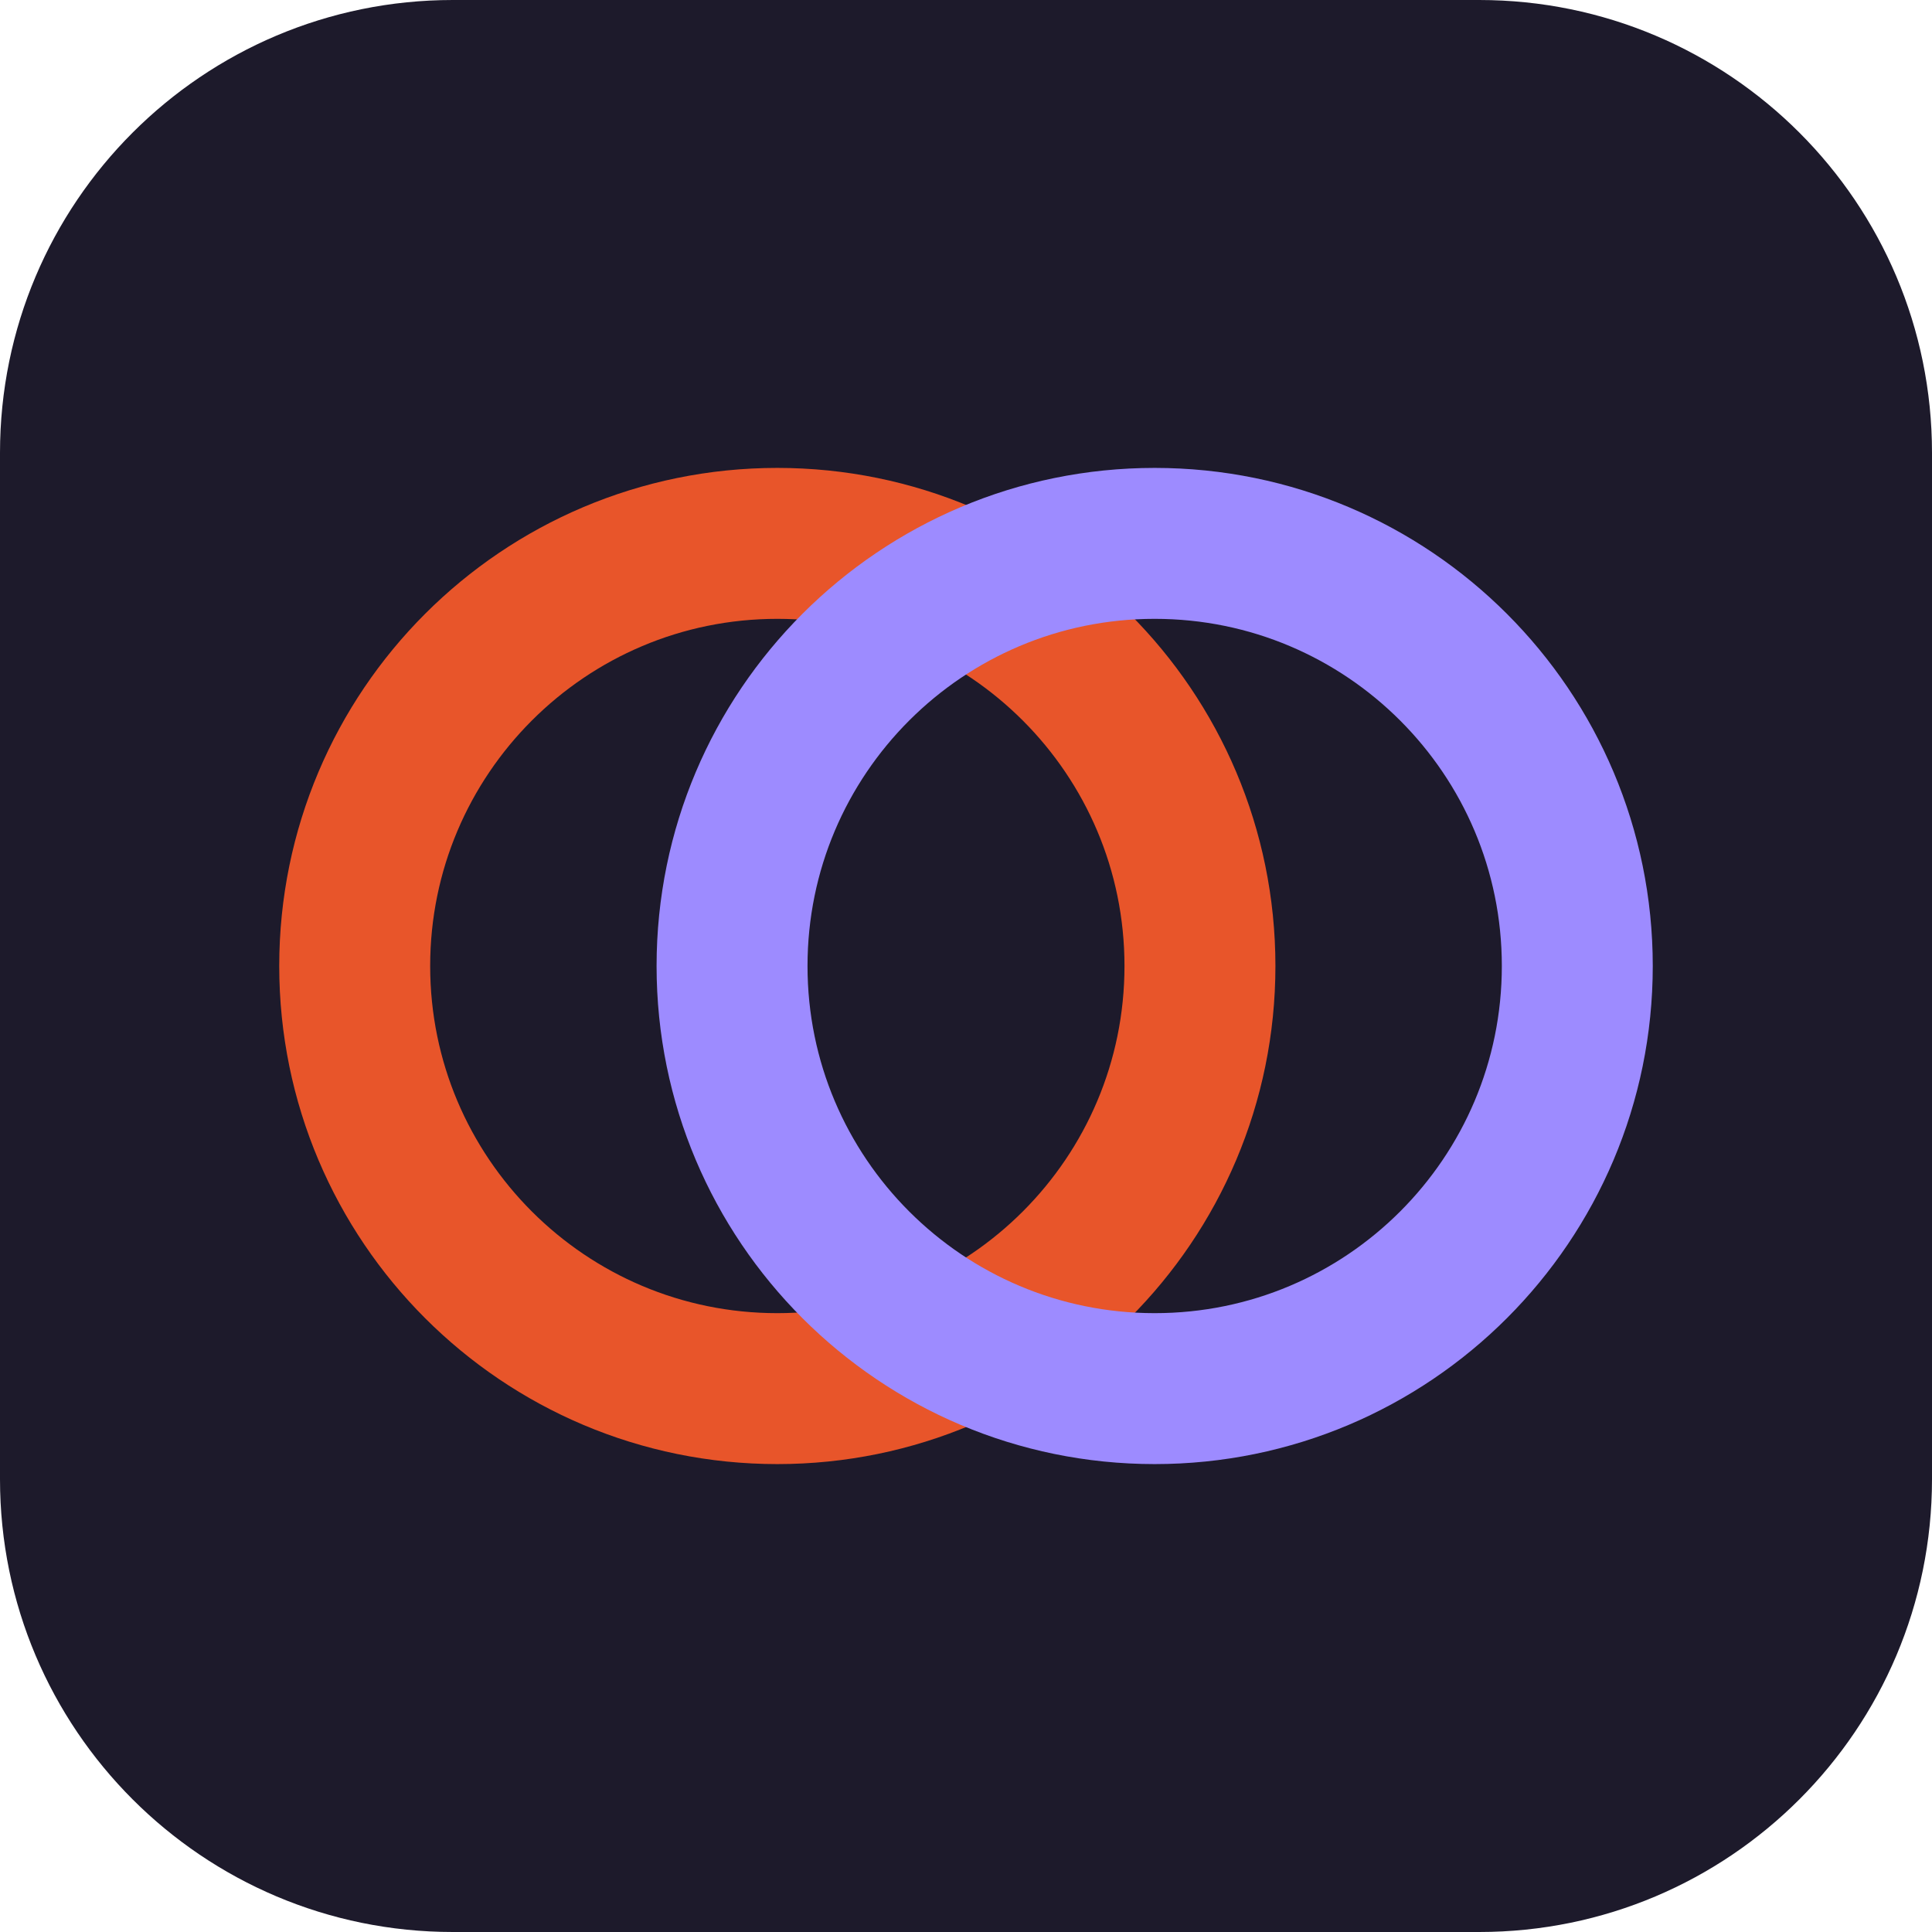
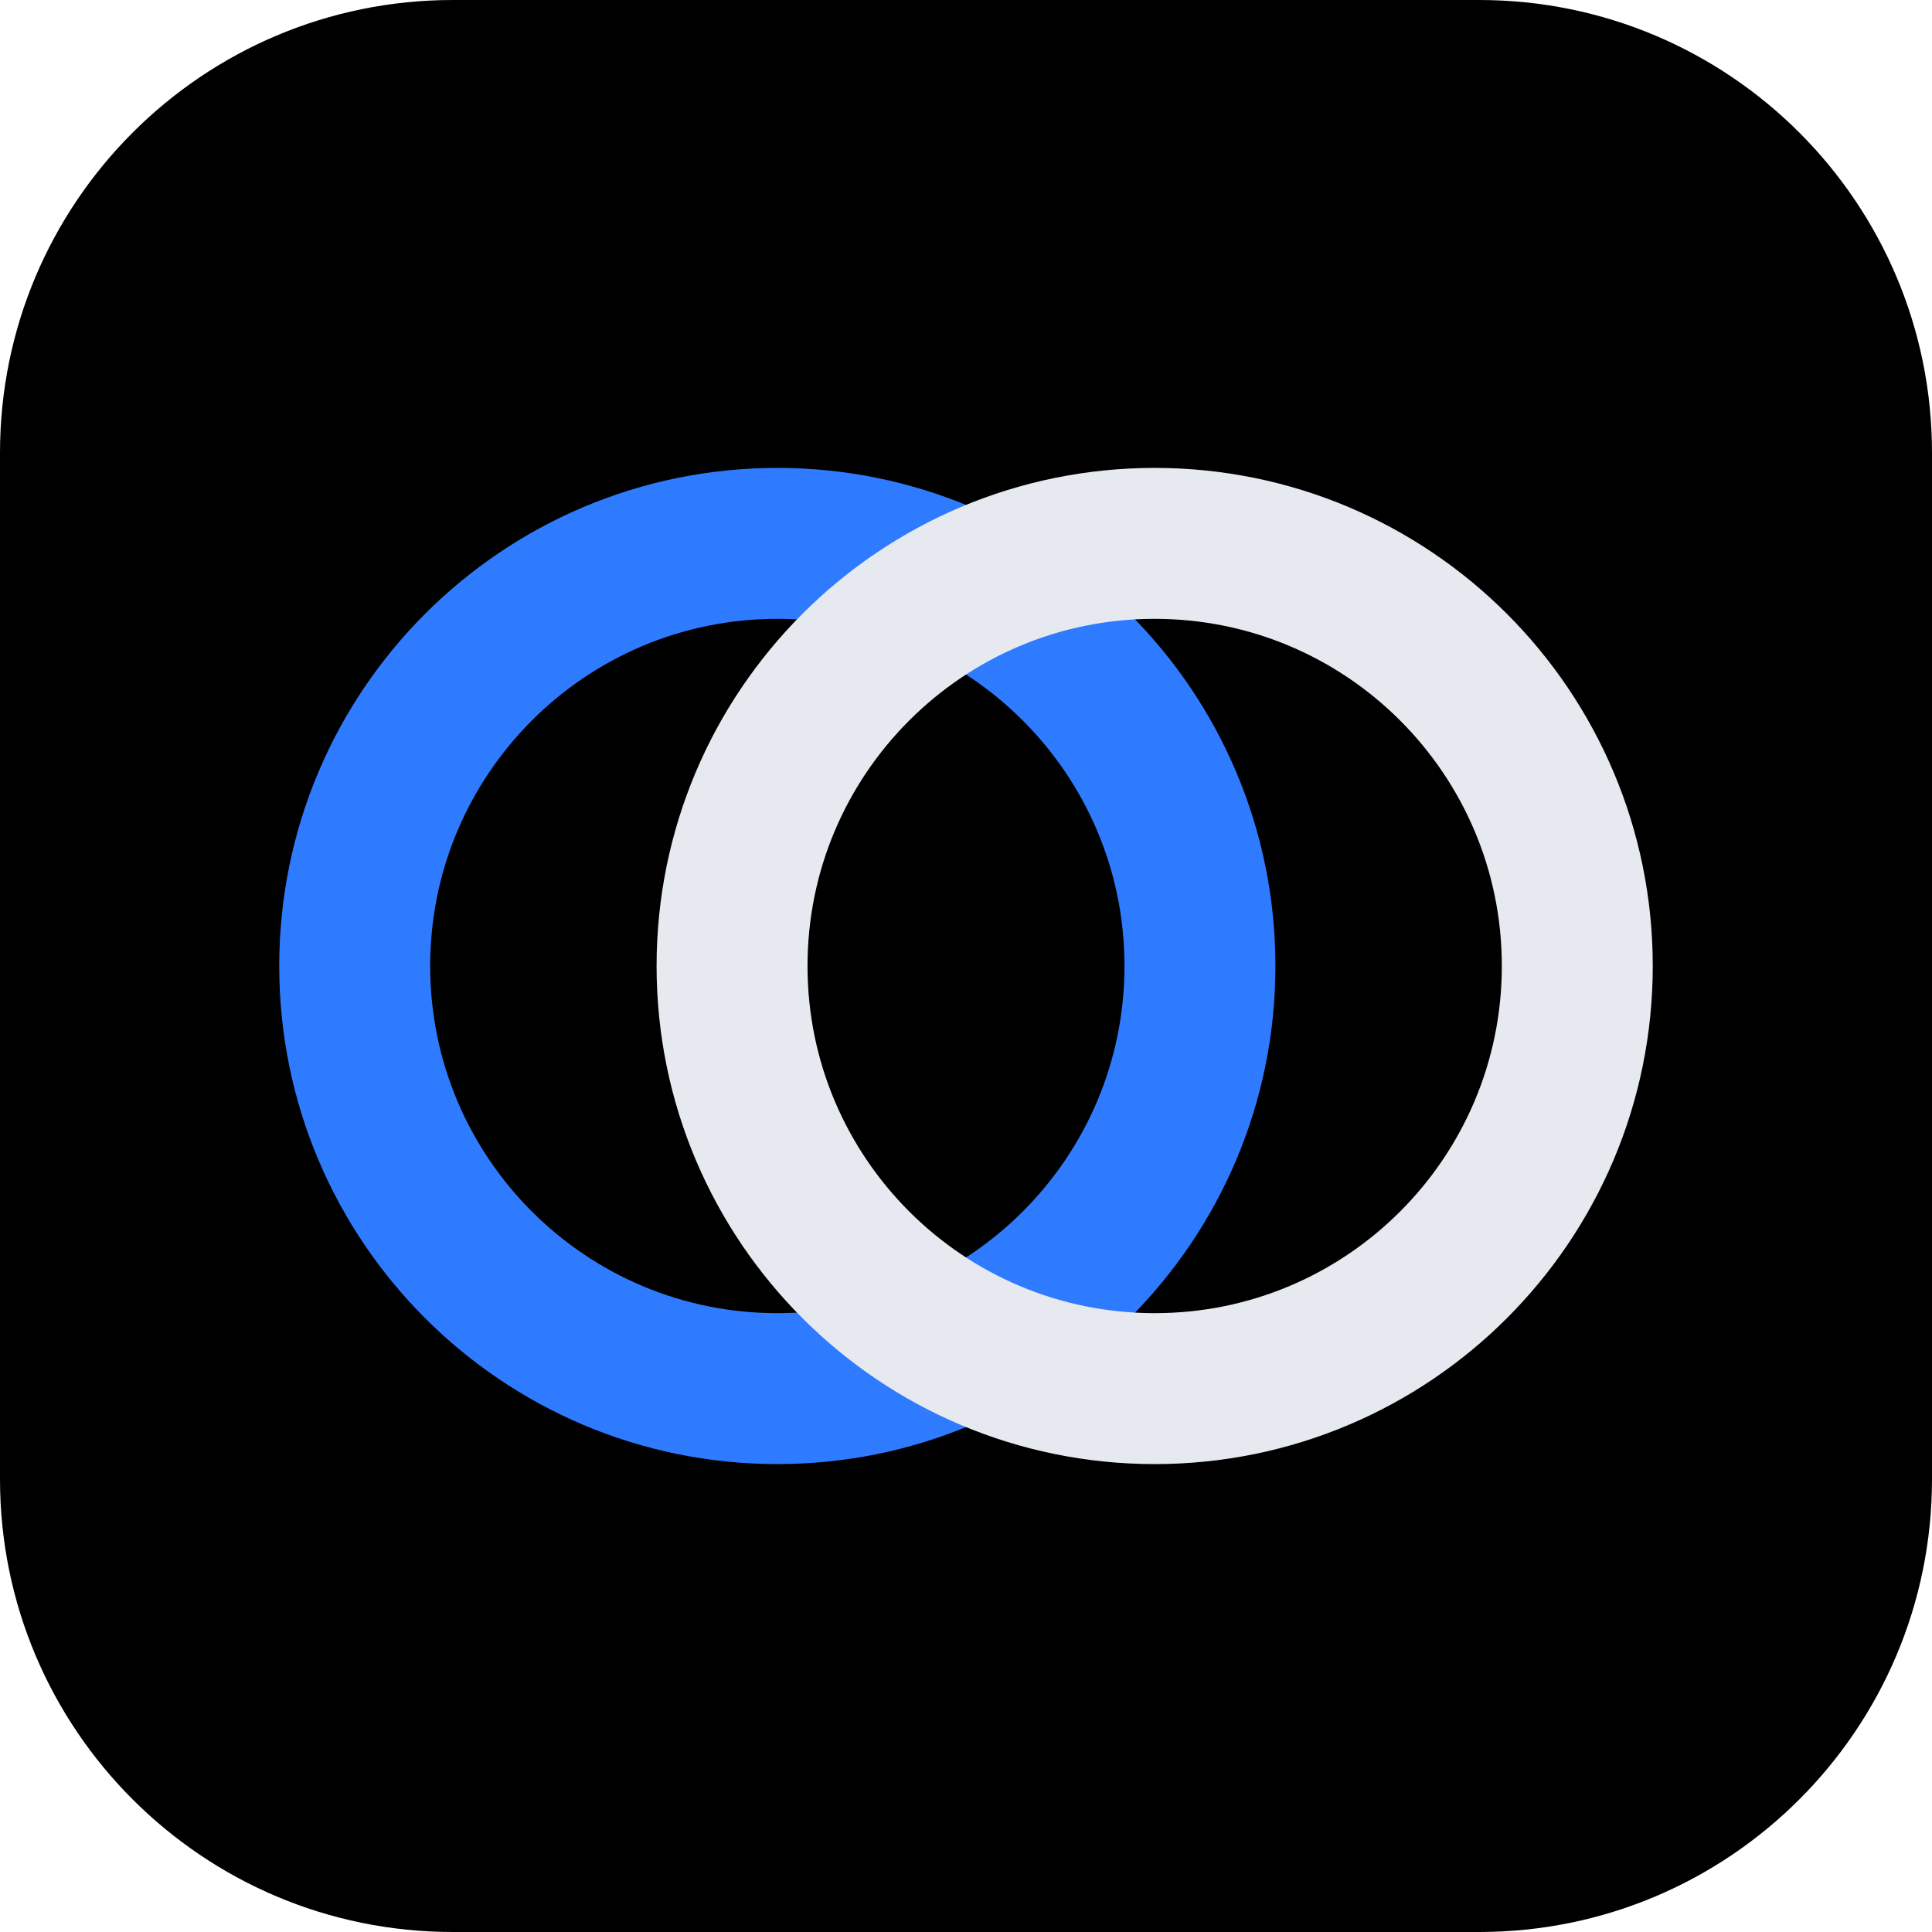
<svg xmlns="http://www.w3.org/2000/svg" viewBox="0 0 512 512">
-   <rect width="512" height="512" rx="120" fill="#1d1a2b" />
-   <circle cx="206" cy="256" r="112" fill="none" stroke="#e8552a" stroke-width="40" />
-   <circle cx="306" cy="256" r="112" fill="none" stroke="#9d8bff" stroke-width="40" />
+   <rect width="512" height="512" rx="120" fill="#000000" />
+   <circle cx="206" cy="256" r="112" fill="none" stroke="#2f7bff" stroke-width="40" />
+   <circle cx="306" cy="256" r="112" fill="none" stroke="#e6e9ef" stroke-width="40" />
</svg>
